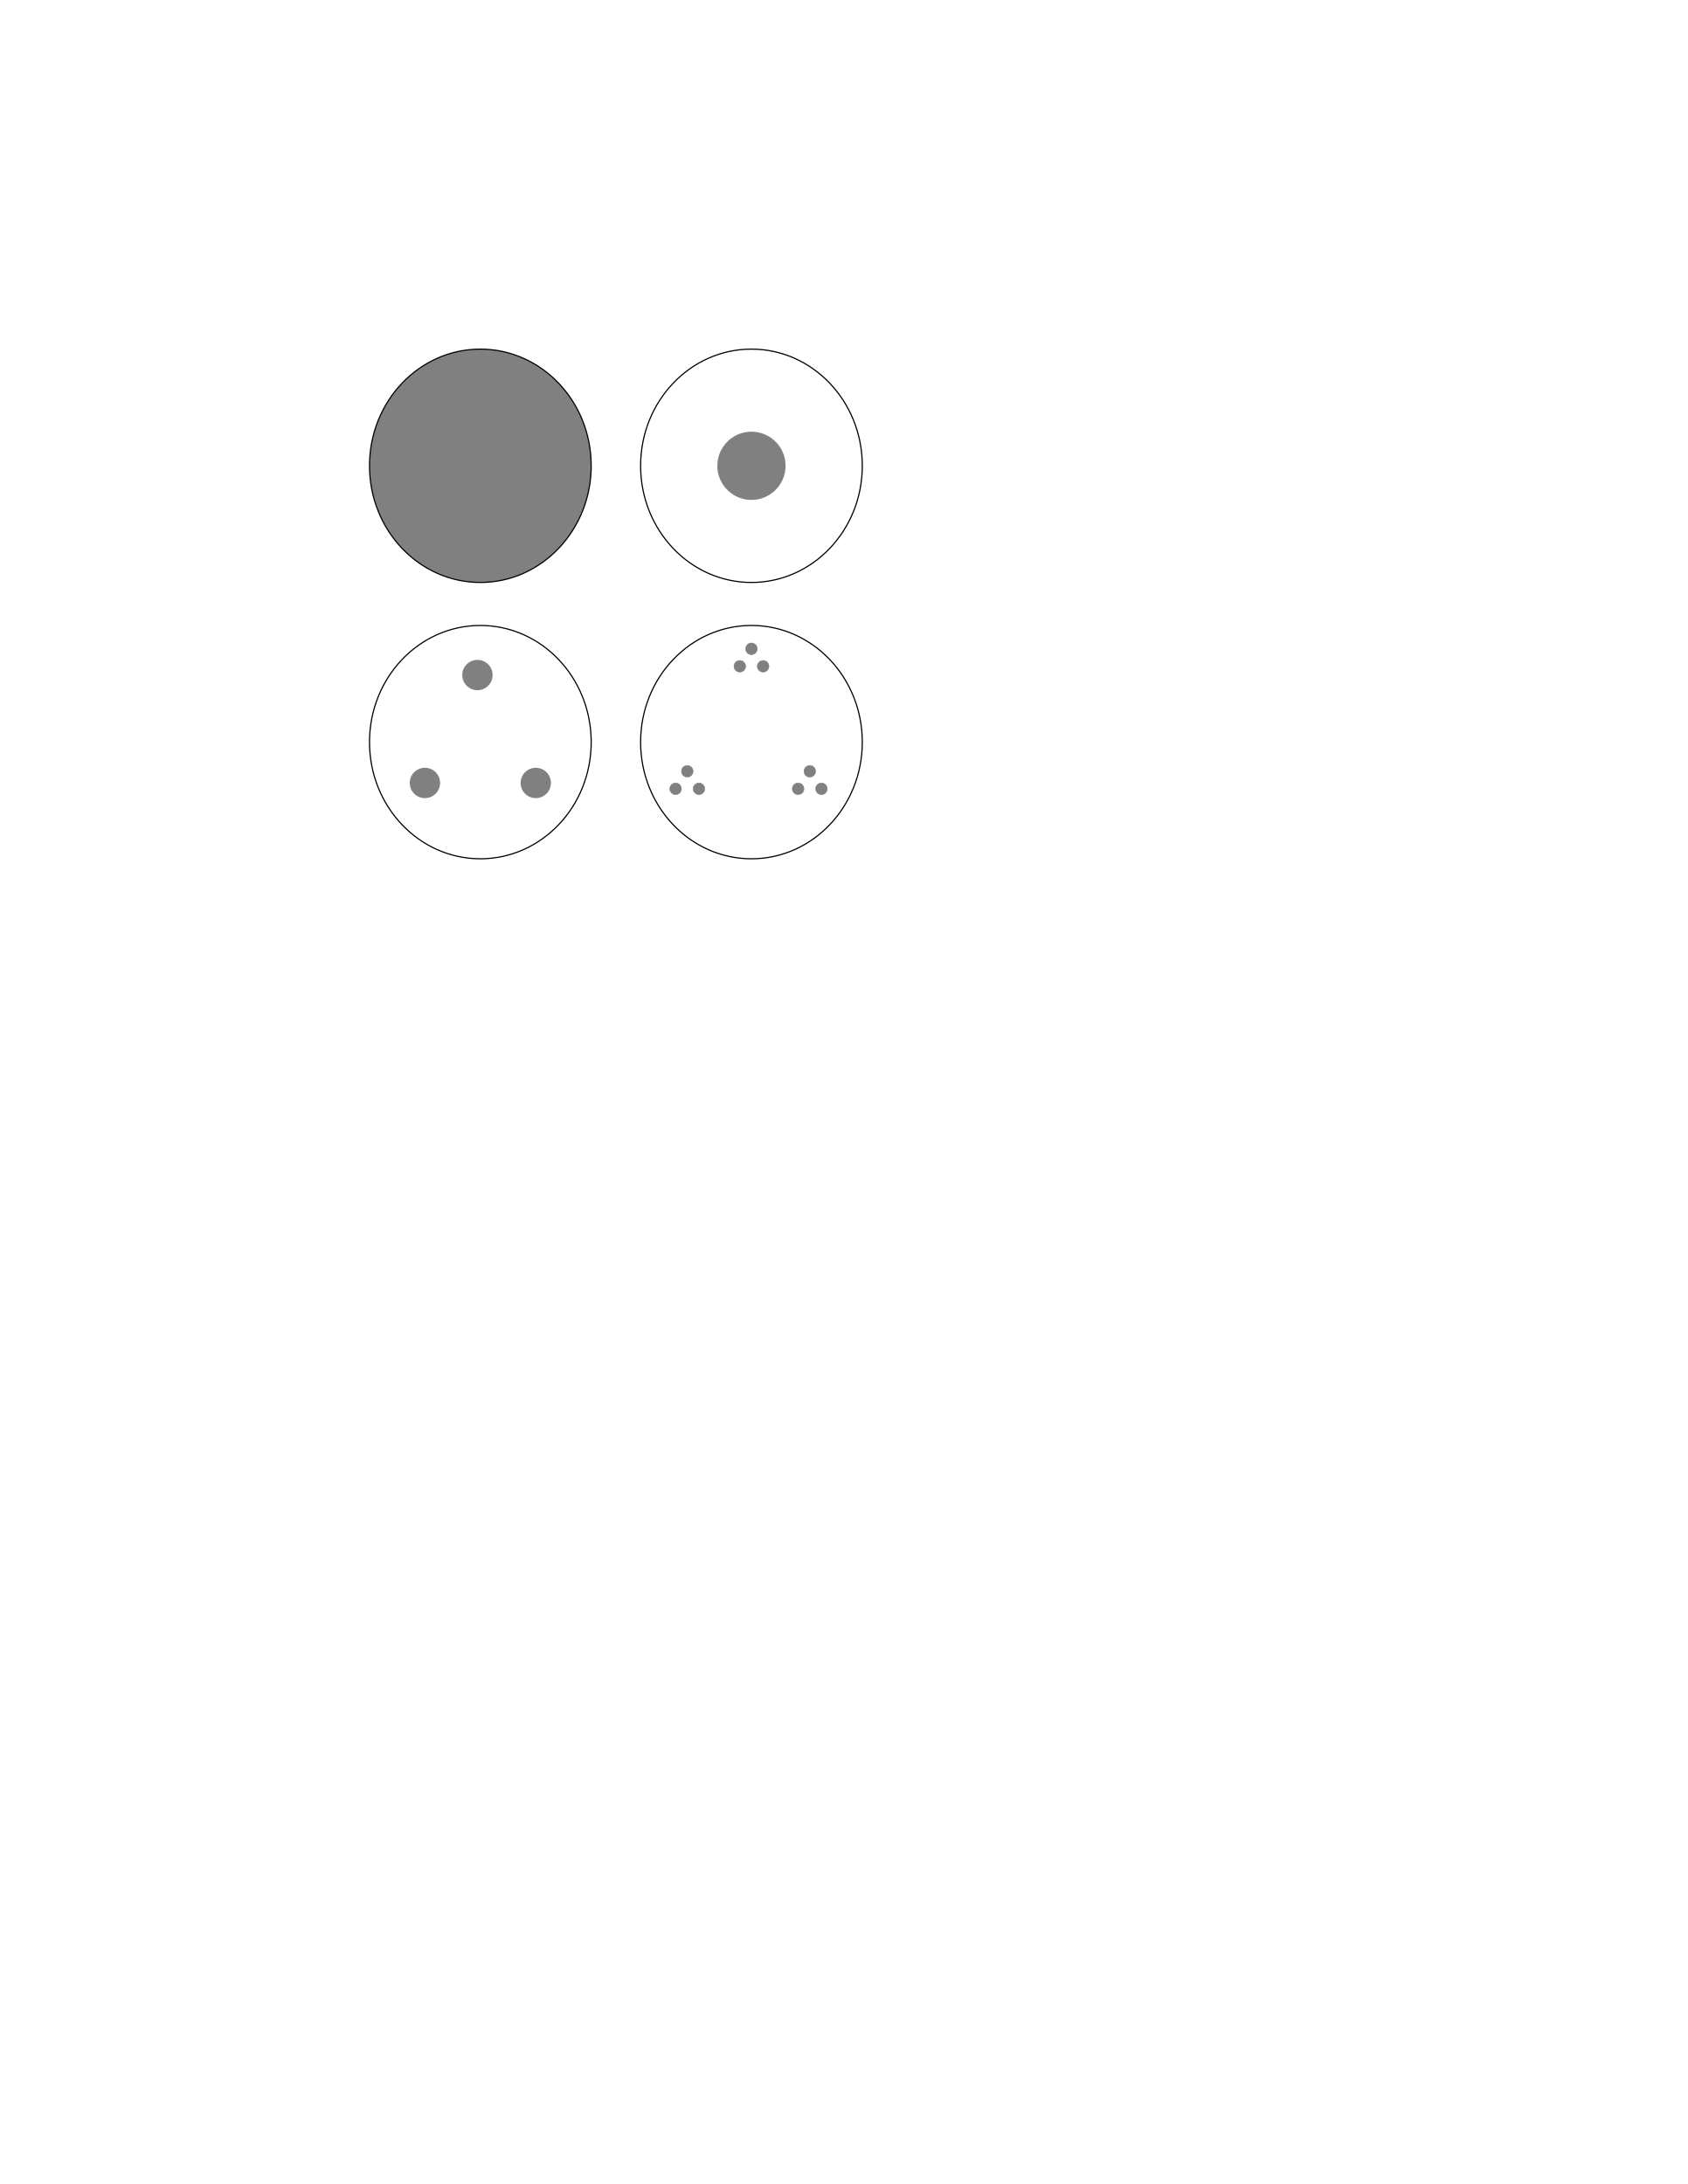
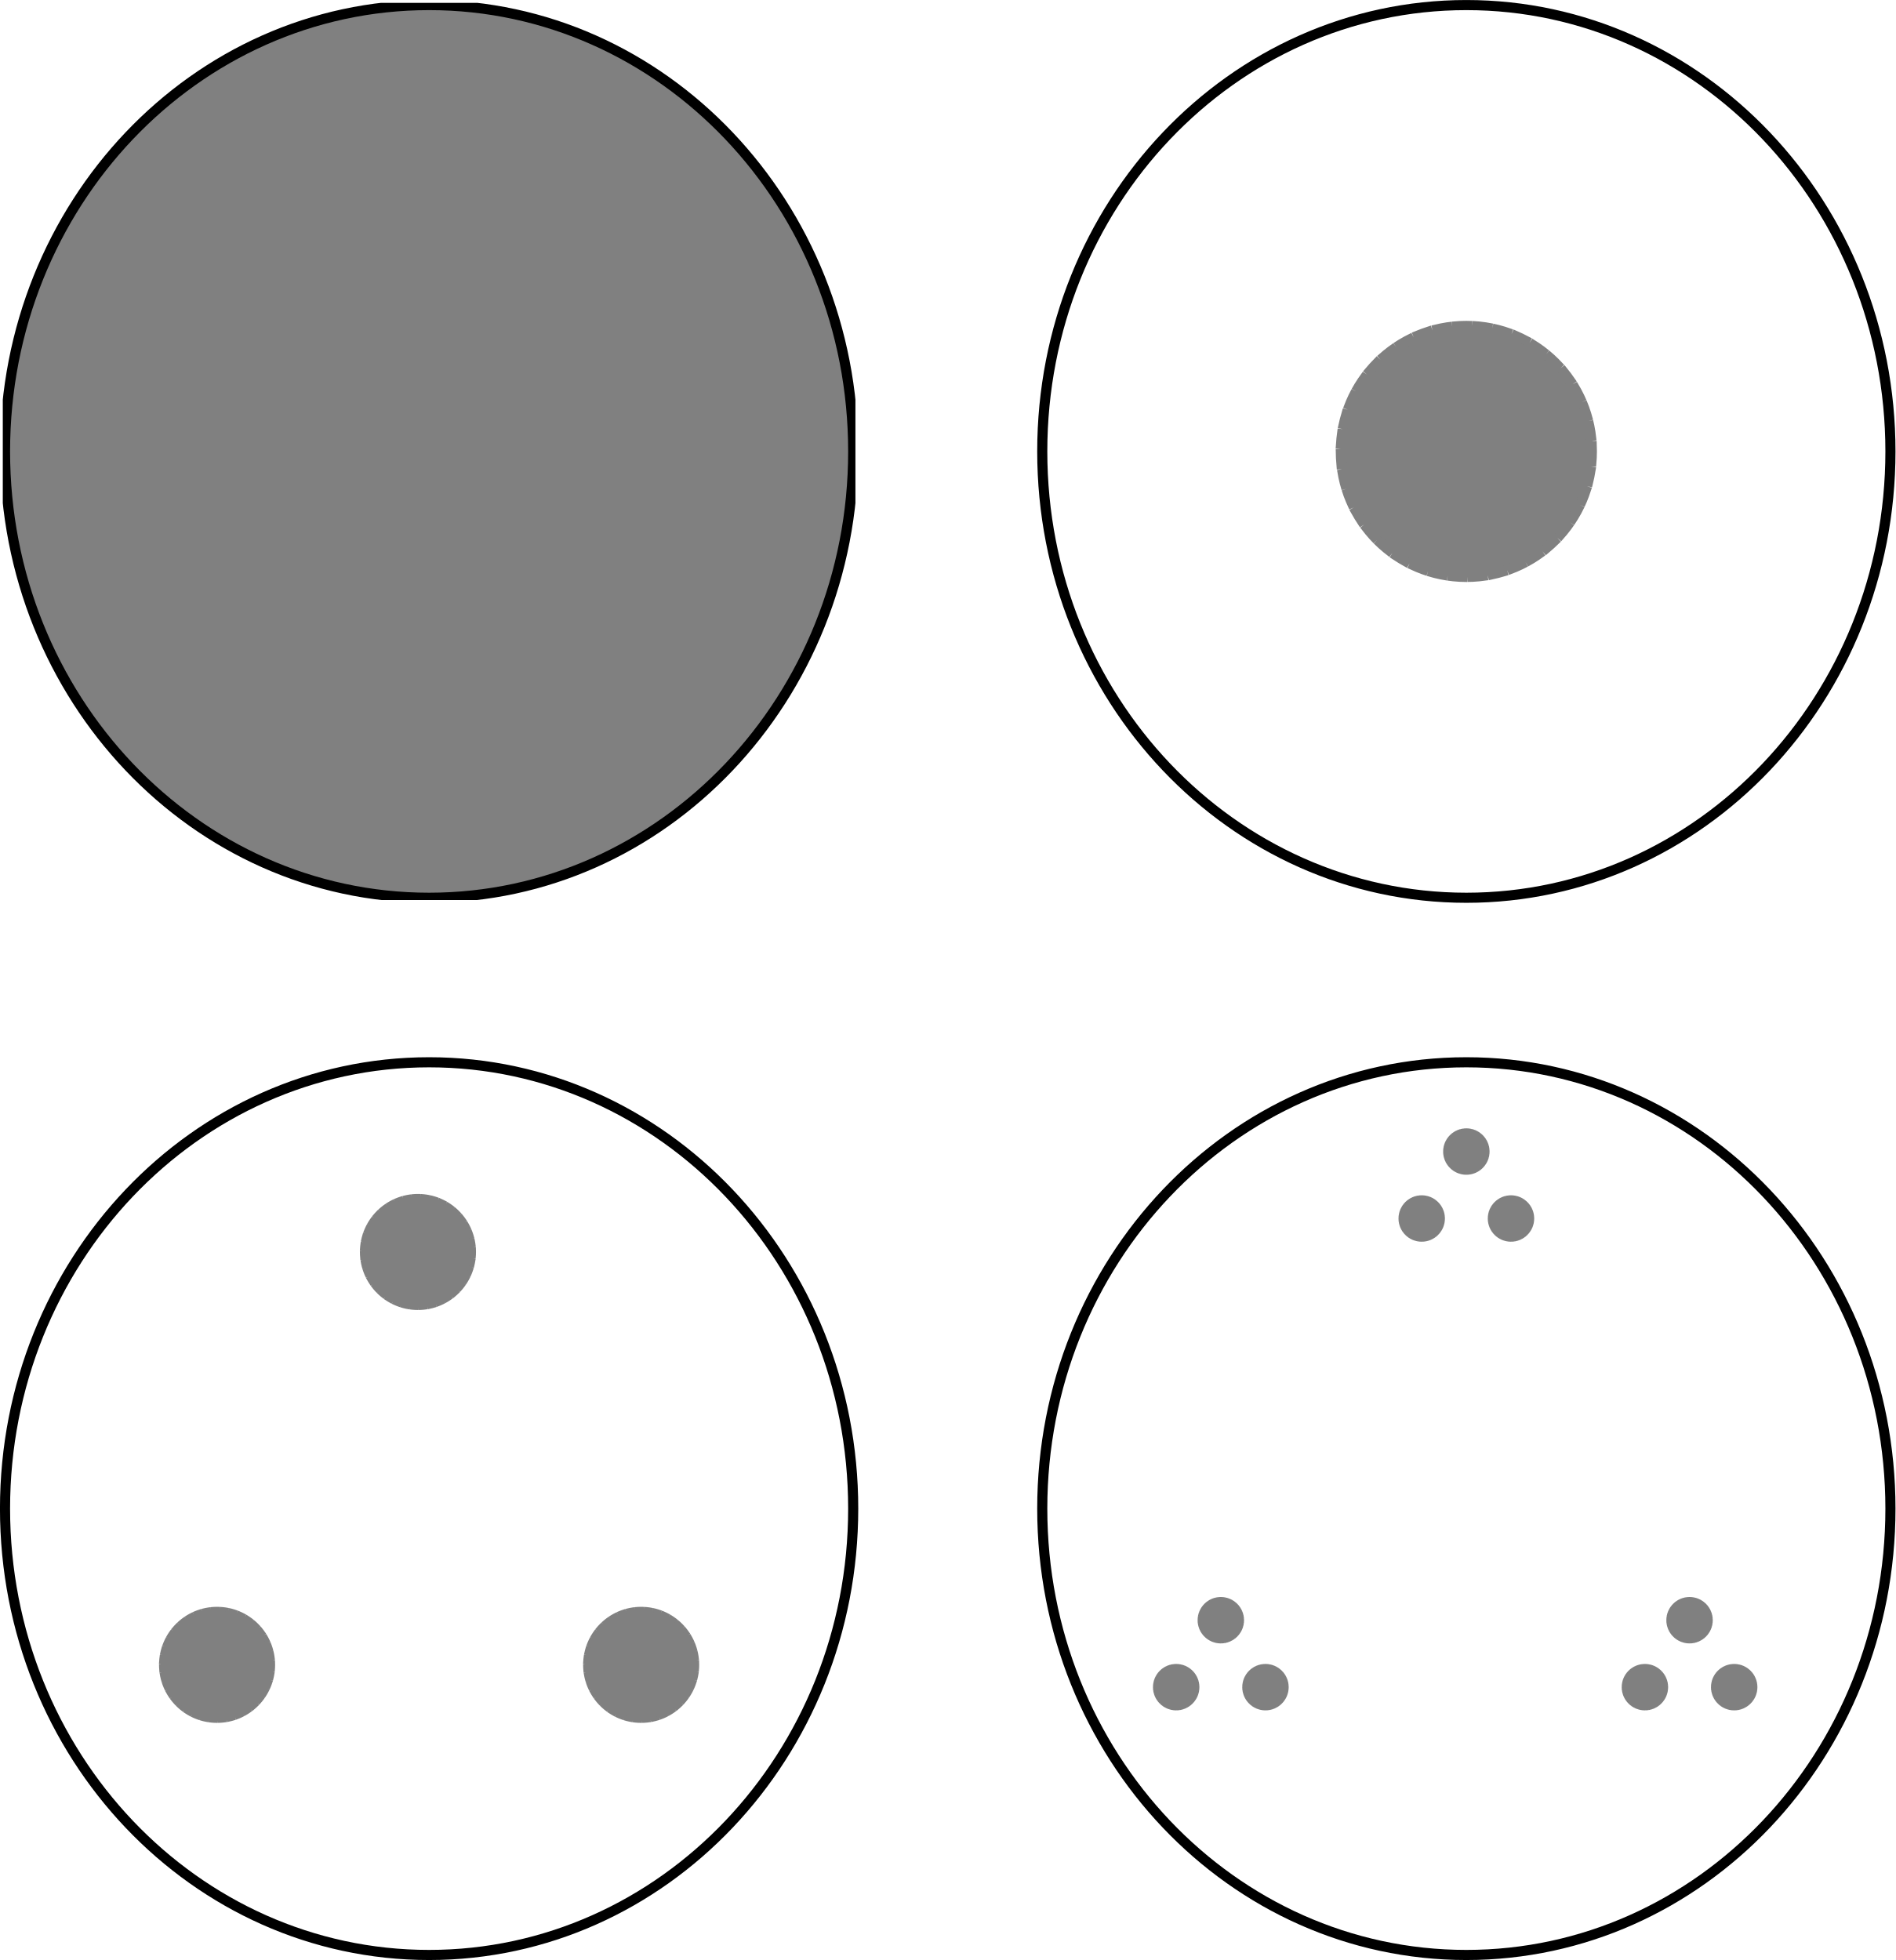
- <svg xmlns="http://www.w3.org/2000/svg" id="svg2985" version="1.1" width="765" height="990" xml:space="preserve">
+ <svg xmlns="http://www.w3.org/2000/svg" id="svg2985" version="1.1" width="750.487" height="776.132" xml:space="preserve">
  <defs id="defs2989">
    <clipPath clipPathUnits="userSpaceOnUse" id="clipPath3001">
      <path d="m 0,0 305.6,0 0,321.6 L 0,321.6 0,0 z" id="path3003" />
    </clipPath>
    <clipPath clipPathUnits="userSpaceOnUse" id="clipPath3023">
      <path d="m 0,0 305.6,0 0,321.6 L 0,321.6 0,0 z" id="path3025" />
    </clipPath>
    <clipPath clipPathUnits="userSpaceOnUse" id="clipPath3049">
      <path d="m 0,0 305.6,0 0,321.6 L 0,321.6 0,0 z" id="path3051" />
    </clipPath>
    <clipPath clipPathUnits="userSpaceOnUse" id="clipPath3083">
      <path d="m 0,0 305.6,0 0,321.6 L 0,321.6 0,0 z" id="path3085" />
    </clipPath>
  </defs>
-   <g id="g2993" transform="matrix(1.25,0,0,-1.25,167.21,264.2937)">
-     <g id="g2995" transform="scale(0.26442,0.26442)">
-       <g id="g2997">
-         <g id="g2999" />
-         <g id="g3005">
-           <g clip-path="url(#clipPath3001)" id="g3007">
-             <g id="g3009">
-               <g transform="matrix(1,0,0,-1,0,321.6)" id="g3011">
-                 <path d="m 304.801,160.789 c 0,88.367 -68.055,160 -152,160 -83.949,0 -152,-71.633 -152,-160 0,-88.363 68.051,-160 152,-160 83.945,0 152,71.637 152,160 z" style="fill:#808080;fill-opacity:1;fill-rule:nonzero;stroke:#000000;stroke-opacity:1;stroke-width:1.6;stroke-linecap:square;stroke-linejoin:miter;stroke-miterlimit:4;stroke-dasharray:1.6,1.6;stroke-dashoffset:0" id="path3013" />
+   <g id="g2993" transform="matrix(1.25,0,0,-1.25,160.5122,260.6479)">
+     <g id="g2995" transform="matrix(0.8837238,0,0,0.8837238,-127.526,-76.59861)" style="stroke-width:3.621;stroke-miterlimit:4;stroke-dasharray:none">
+       <g id="g2997" style="stroke-width:3.621;stroke-miterlimit:4;stroke-dasharray:none">
+         <g id="g2999" style="stroke-width:3.621;stroke-miterlimit:4;stroke-dasharray:none" />
+         <g id="g3005" style="stroke-width:3.621;stroke-miterlimit:4;stroke-dasharray:none">
+           <g clip-path="url(#clipPath3001)" id="g3007" style="stroke-width:3.621;stroke-miterlimit:4;stroke-dasharray:none">
+             <g id="g3009" style="stroke-width:3.621;stroke-miterlimit:4;stroke-dasharray:none">
+               <g transform="matrix(1,0,0,-1,0,321.6)" id="g3011" style="stroke-width:3.621;stroke-miterlimit:4;stroke-dasharray:none">
+                 <path d="m 304.801,160.789 c 0,88.367 -68.055,160 -152,160 -83.949,0 -152,-71.633 -152,-160 0,-88.363 68.051,-160 152,-160 83.945,0 152,71.637 152,160 z" style="fill:#808080;fill-opacity:1;fill-rule:nonzero;stroke:#000000;stroke-width:3.621;stroke-linecap:square;stroke-linejoin:miter;stroke-miterlimit:4;stroke-opacity:1;stroke-dasharray:none;stroke-dashoffset:0" id="path3013" />
              </g>
            </g>
          </g>
        </g>
      </g>
    </g>
-     <g id="g3015" transform="translate(98.301,0)">
-       <g id="g3017" transform="scale(0.26442,0.26442)">
-         <g id="g3019">
-           <g id="g3021" />
-           <g id="g3027">
-             <g clip-path="url(#clipPath3023)" id="g3029">
-               <g id="g3031">
-                 <g transform="matrix(1,0,0,-1,0,321.6)" id="g3033">
-                   <path d="m 304.801,160.789 c 0,88.367 -68.055,160 -152,160 -83.949,0 -152,-71.633 -152,-160 0,-88.363 68.051,-160 152,-160 83.945,0 152,71.637 152,160 z" style="fill:none;stroke:#000000;stroke-opacity:1;stroke-width:1.6;stroke-linecap:square;stroke-linejoin:miter;stroke-miterlimit:4;stroke-dasharray:1.6,1.6;stroke-dashoffset:0" id="path3035" />
-                 </g>
-                 <g transform="matrix(1,0,0,-1,0,321.6)" id="g3037">
-                   <path d="m 197.801,160.789 c 0,24.852 -20.149,45 -45,45 -24.856,0 -45,-20.148 -45,-45 0,-24.851 20.144,-45 45,-45 24.851,0 45,20.149 45,45 z" style="fill:#808080;fill-opacity:1;fill-rule:nonzero;stroke:#808080;stroke-opacity:1;stroke-width:3.6;stroke-linecap:square;stroke-linejoin:miter;stroke-miterlimit:4;stroke-dasharray:3.6,3.6;stroke-dashoffset:0" id="path3039" />
-                 </g>
-               </g>
-             </g>
-           </g>
-         </g>
+     <g id="g3015" transform="matrix(3.342122,0,0,3.342122,201.0079,-76.59861)">
+       <g id="g3033" transform="matrix(0.26442,0,0,-0.26442,0,85.03748)" style="stroke-width:3.621;stroke-miterlimit:4;stroke-dasharray:none">
+         <path id="path3035" style="fill:none;stroke:#000000;stroke-width:3.621;stroke-linecap:square;stroke-linejoin:miter;stroke-miterlimit:4;stroke-opacity:1;stroke-dasharray:none;stroke-dashoffset:0" d="m 304.801,160.789 c 0,88.367 -68.055,160 -152,160 -83.949,0 -152,-71.633 -152,-160 0,-88.363 68.051,-160 152,-160 83.945,0 152,71.637 152,160 z" />
      </g>
-       <g id="g3041" transform="translate(-98.301,-100.209)">
-         <g id="g3043" transform="scale(0.26442,0.26442)">
-           <g id="g3045">
-             <g id="g3047" />
-             <g id="g3053">
-               <g clip-path="url(#clipPath3049)" id="g3055">
-                 <g id="g3057">
-                   <g transform="matrix(1,0,0,-1,0,321.6)" id="g3059">
-                     <path d="m 304.801,160.789 c 0,88.367 -68.055,160 -152,160 -83.949,0 -152,-71.633 -152,-160 0,-88.363 68.051,-160 152,-160 83.945,0 152,71.637 152,160 z" style="fill:none;stroke:#000000;stroke-opacity:1;stroke-width:1.6;stroke-linecap:square;stroke-linejoin:miter;stroke-miterlimit:4;stroke-dasharray:1.6,1.6;stroke-dashoffset:0" id="path3061" />
-                   </g>
-                   <g transform="matrix(1,0,0,-1,0,321.6)" id="g3063">
-                     <path d="m 168.801,68.789 c 0,11.047 -8.957,20 -20,20 -11.047,0 -20,-8.953 -20,-20 0,-11.047 8.953,-20 20,-20 11.043,0 20,8.953 20,20 z" style="fill:#808080;fill-opacity:1;fill-rule:nonzero;stroke:#808080;stroke-opacity:1;stroke-width:1.6;stroke-linecap:square;stroke-linejoin:miter;stroke-miterlimit:4;stroke-dasharray:1.6,1.6;stroke-dashoffset:0" id="path3065" />
-                   </g>
-                   <g transform="matrix(1,0,0,-1,0,321.6)" id="g3067">
-                     <path d="m 248.801,216.789 c 0,11.047 -8.957,20 -20,20 -11.047,0 -20,-8.953 -20,-20 0,-11.047 8.953,-20 20,-20 11.043,0 20,8.953 20,20 z" style="fill:#808080;fill-opacity:1;fill-rule:nonzero;stroke:#808080;stroke-opacity:1;stroke-width:1.6;stroke-linecap:square;stroke-linejoin:miter;stroke-miterlimit:4;stroke-dasharray:1.6,1.6;stroke-dashoffset:0" id="path3069" />
-                   </g>
-                   <g transform="matrix(1,0,0,-1,0,321.6)" id="g3071">
-                     <path d="m 96.801,216.789 c 0,11.047 -8.957,20 -20,20 -11.047,0 -20,-8.953 -20,-20 0,-11.047 8.953,-20 20,-20 11.043,0 20,8.953 20,20 z" style="fill:#808080;fill-opacity:1;fill-rule:nonzero;stroke:#808080;stroke-opacity:1;stroke-width:1.6;stroke-linecap:square;stroke-linejoin:miter;stroke-miterlimit:4;stroke-dasharray:1.6,1.6;stroke-dashoffset:0" id="path3073" />
-                   </g>
-                 </g>
-               </g>
-             </g>
-           </g>
-         </g>
-         <g id="g3075" transform="translate(98.301,0)">
-           <g id="g3077" transform="scale(0.26442,0.26442)">
-             <g id="g3079">
-               <g id="g3081" />
-               <g id="g3087">
-                 <g clip-path="url(#clipPath3083)" id="g3089">
-                   <g id="g3091">
-                     <g transform="matrix(1,0,0,-1,0,321.6)" id="g3093">
-                       <path d="m 304.801,160.789 c 0,88.367 -68.055,160 -152,160 -83.949,0 -152,-71.633 -152,-160 0,-88.363 68.051,-160 152,-160 83.945,0 152,71.637 152,160 z" style="fill:none;stroke:#000000;stroke-opacity:1;stroke-width:1.6;stroke-linecap:square;stroke-linejoin:miter;stroke-miterlimit:4;stroke-dasharray:1.6,1.6;stroke-dashoffset:0" id="path3095" />
-                     </g>
-                     <g transform="matrix(1,0,0,-1,0,321.6)" id="g3097">
-                       <path d="m 160.801,32.789 c 0,4.418 -3.582,8 -8,8 -4.418,0 -8,-3.582 -8,-8 0,-4.418 3.582,-8 8,-8 4.418,0 8,3.582 8,8 z" style="fill:#808080;fill-opacity:1;fill-rule:nonzero;stroke:#808080;stroke-opacity:1;stroke-width:0.64;stroke-linecap:square;stroke-linejoin:miter;stroke-miterlimit:4;stroke-dasharray:0.64,0.64;stroke-dashoffset:0" id="path3099" />
-                     </g>
-                     <g transform="matrix(1,0,0,-1,0,321.6)" id="g3101">
-                       <path d="m 176.801,56.789 c 0,4.418 -3.582,8 -8,8 -4.418,0 -8,-3.582 -8,-8 0,-4.418 3.582,-8 8,-8 4.418,0 8,3.582 8,8 z" style="fill:#808080;fill-opacity:1;fill-rule:nonzero;stroke:#808080;stroke-opacity:1;stroke-width:0.64;stroke-linecap:square;stroke-linejoin:miter;stroke-miterlimit:4;stroke-dasharray:0.64,0.64;stroke-dashoffset:0" id="path3103" />
-                     </g>
-                     <g transform="matrix(1,0,0,-1,0,321.6)" id="g3105">
-                       <path d="m 144.801,56.789 c 0,4.418 -3.582,8 -8,8 -4.418,0 -8,-3.582 -8,-8 0,-4.418 3.582,-8 8,-8 4.418,0 8,3.582 8,8 z" style="fill:#808080;fill-opacity:1;fill-rule:nonzero;stroke:#808080;stroke-opacity:1;stroke-width:0.64;stroke-linecap:square;stroke-linejoin:miter;stroke-miterlimit:4;stroke-dasharray:0.64,0.64;stroke-dashoffset:0" id="path3107" />
-                     </g>
-                     <g transform="matrix(1,0,0,-1,0,321.6)" id="g3109">
-                       <path d="m 240.801,200.789 c 0,4.418 -3.582,8 -8,8 -4.418,0 -8,-3.582 -8,-8 0,-4.418 3.582,-8 8,-8 4.418,0 8,3.582 8,8 z" style="fill:#808080;fill-opacity:1;fill-rule:nonzero;stroke:#808080;stroke-opacity:1;stroke-width:0.64;stroke-linecap:square;stroke-linejoin:miter;stroke-miterlimit:4;stroke-dasharray:0.64,0.64;stroke-dashoffset:0" id="path3111" />
-                     </g>
-                     <g transform="matrix(1,0,0,-1,0,321.6)" id="g3113">
-                       <path d="m 256.801,224.789 c 0,4.418 -3.582,8 -8,8 -4.418,0 -8,-3.582 -8,-8 0,-4.418 3.582,-8 8,-8 4.418,0 8,3.582 8,8 z" style="fill:#808080;fill-opacity:1;fill-rule:nonzero;stroke:#808080;stroke-opacity:1;stroke-width:0.64;stroke-linecap:square;stroke-linejoin:miter;stroke-miterlimit:4;stroke-dasharray:0.64,0.64;stroke-dashoffset:0" id="path3115" />
-                     </g>
-                     <g transform="matrix(1,0,0,-1,0,321.6)" id="g3117">
-                       <path d="m 224.801,224.789 c 0,4.418 -3.582,8 -8,8 -4.418,0 -8,-3.582 -8,-8 0,-4.418 3.582,-8 8,-8 4.418,0 8,3.582 8,8 z" style="fill:#808080;fill-opacity:1;fill-rule:nonzero;stroke:#808080;stroke-opacity:1;stroke-width:0.64;stroke-linecap:square;stroke-linejoin:miter;stroke-miterlimit:4;stroke-dasharray:0.64,0.64;stroke-dashoffset:0" id="path3119" />
-                     </g>
-                     <g transform="matrix(1,0,0,-1,0,321.6)" id="g3121">
-                       <path d="m 72.801,200.789 c 0,4.418 -3.582,8 -8,8 -4.418,0 -8,-3.582 -8,-8 0,-4.418 3.582,-8 8,-8 4.418,0 8,3.582 8,8 z" style="fill:#808080;fill-opacity:1;fill-rule:nonzero;stroke:#808080;stroke-opacity:1;stroke-width:0.64;stroke-linecap:square;stroke-linejoin:miter;stroke-miterlimit:4;stroke-dasharray:0.64,0.64;stroke-dashoffset:0" id="path3123" />
-                     </g>
-                     <g transform="matrix(1,0,0,-1,0,321.6)" id="g3125">
-                       <path d="m 88.801,224.789 c 0,4.418 -3.582,8 -8,8 -4.418,0 -8,-3.582 -8,-8 0,-4.418 3.582,-8 8,-8 4.418,0 8,3.582 8,8 z" style="fill:#808080;fill-opacity:1;fill-rule:nonzero;stroke:#808080;stroke-opacity:1;stroke-width:0.64;stroke-linecap:square;stroke-linejoin:miter;stroke-miterlimit:4;stroke-dasharray:0.64,0.64;stroke-dashoffset:0" id="path3127" />
-                     </g>
-                     <g transform="matrix(1,0,0,-1,0,321.6)" id="g3129">
-                       <path d="m 56.801,224.789 c 0,4.418 -3.582,8 -8,8 -4.418,0 -8,-3.582 -8,-8 0,-4.418 3.582,-8 8,-8 4.418,0 8,3.582 8,8 z" style="fill:#808080;fill-opacity:1;fill-rule:nonzero;stroke:#808080;stroke-opacity:1;stroke-width:0.64;stroke-linecap:square;stroke-linejoin:miter;stroke-miterlimit:4;stroke-dasharray:0.64,0.64;stroke-dashoffset:0" id="path3131" />
-                     </g>
-                   </g>
-                 </g>
-               </g>
-             </g>
-           </g>
-         </g>
+       <g id="g3037" transform="matrix(0.26442,0,0,-0.26442,0,85.03748)">
+         <path id="path3039" style="fill:#808080;fill-opacity:1;fill-rule:nonzero;stroke:#808080;stroke-width:3.6;stroke-linecap:square;stroke-linejoin:miter;stroke-miterlimit:4;stroke-opacity:1;stroke-dasharray:3.6, 3.6;stroke-dashoffset:0" d="m 197.801,160.789 c 0,24.852 -20.149,45 -45,45 -24.856,0 -45,-20.148 -45,-45 0,-24.851 20.144,-45 45,-45 24.851,0 45,20.149 45,45 z" />
+       </g>
+       <g transform="matrix(0.26442,0,0,-0.26442,-98.301,-15.17153)" id="g3059" style="stroke-width:3.621;stroke-miterlimit:4;stroke-dasharray:none">
+         <path d="m 304.801,160.789 c 0,88.367 -68.055,160 -152,160 -83.949,0 -152,-71.633 -152,-160 0,-88.363 68.051,-160 152,-160 83.945,0 152,71.637 152,160 z" style="fill:none;stroke:#000000;stroke-width:3.621;stroke-linecap:square;stroke-linejoin:miter;stroke-miterlimit:4;stroke-opacity:1;stroke-dasharray:none;stroke-dashoffset:0" id="path3061" />
+       </g>
+       <g transform="matrix(0.26442,0,0,-0.26442,-98.301,-15.17153)" id="g3063">
+         <path d="m 168.801,68.789 c 0,11.047 -8.957,20 -20,20 -11.047,0 -20,-8.953 -20,-20 0,-11.047 8.953,-20 20,-20 11.043,0 20,8.953 20,20 z" style="fill:#808080;fill-opacity:1;fill-rule:nonzero;stroke:#808080;stroke-width:1.6;stroke-linecap:square;stroke-linejoin:miter;stroke-miterlimit:4;stroke-opacity:1;stroke-dasharray:1.6, 1.6;stroke-dashoffset:0" id="path3065" />
+       </g>
+       <g transform="matrix(0.26442,0,0,-0.26442,-98.301,-15.17153)" id="g3067">
+         <path d="m 248.801,216.789 c 0,11.047 -8.957,20 -20,20 -11.047,0 -20,-8.953 -20,-20 0,-11.047 8.953,-20 20,-20 11.043,0 20,8.953 20,20 z" style="fill:#808080;fill-opacity:1;fill-rule:nonzero;stroke:#808080;stroke-width:1.6;stroke-linecap:square;stroke-linejoin:miter;stroke-miterlimit:4;stroke-opacity:1;stroke-dasharray:1.6, 1.6;stroke-dashoffset:0" id="path3069" />
+       </g>
+       <g transform="matrix(0.26442,0,0,-0.26442,-98.301,-15.17153)" id="g3071">
+         <path d="m 96.801,216.789 c 0,11.047 -8.957,20 -20,20 -11.047,0 -20,-8.953 -20,-20 0,-11.047 8.953,-20 20,-20 11.043,0 20,8.953 20,20 z" style="fill:#808080;fill-opacity:1;fill-rule:nonzero;stroke:#808080;stroke-width:1.6;stroke-linecap:square;stroke-linejoin:miter;stroke-miterlimit:4;stroke-opacity:1;stroke-dasharray:1.6, 1.6;stroke-dashoffset:0" id="path3073" />
+       </g>
+       <g id="g3093" transform="matrix(0.26442,0,0,-0.26442,0,-15.17153)" style="stroke-width:3.621;stroke-miterlimit:4;stroke-dasharray:none">
+         <path id="path3095" style="fill:none;stroke:#000000;stroke-width:3.621;stroke-linecap:square;stroke-linejoin:miter;stroke-miterlimit:4;stroke-opacity:1;stroke-dasharray:none;stroke-dashoffset:0" d="m 304.801,160.789 c 0,88.367 -68.055,160 -152,160 -83.949,0 -152,-71.633 -152,-160 0,-88.363 68.051,-160 152,-160 83.945,0 152,71.637 152,160 z" />
+       </g>
+       <g id="g3097" transform="matrix(0.26442,0,0,-0.26442,0,-15.17153)">
+         <path id="path3099" style="fill:#808080;fill-opacity:1;fill-rule:nonzero;stroke:#808080;stroke-width:0.64;stroke-linecap:square;stroke-linejoin:miter;stroke-miterlimit:4;stroke-opacity:1;stroke-dasharray:0.64, 0.64;stroke-dashoffset:0" d="m 160.801,32.789 c 0,4.418 -3.582,8 -8,8 -4.418,0 -8,-3.582 -8,-8 0,-4.418 3.582,-8 8,-8 4.418,0 8,3.582 8,8 z" />
+       </g>
+       <g id="g3101" transform="matrix(0.26442,0,0,-0.26442,0,-15.17153)">
+         <path id="path3103" style="fill:#808080;fill-opacity:1;fill-rule:nonzero;stroke:#808080;stroke-width:0.64;stroke-linecap:square;stroke-linejoin:miter;stroke-miterlimit:4;stroke-opacity:1;stroke-dasharray:0.64, 0.64;stroke-dashoffset:0" d="m 176.801,56.789 c 0,4.418 -3.582,8 -8,8 -4.418,0 -8,-3.582 -8,-8 0,-4.418 3.582,-8 8,-8 4.418,0 8,3.582 8,8 z" />
+       </g>
+       <g id="g3105" transform="matrix(0.26442,0,0,-0.26442,0,-15.17153)">
+         <path id="path3107" style="fill:#808080;fill-opacity:1;fill-rule:nonzero;stroke:#808080;stroke-width:0.64;stroke-linecap:square;stroke-linejoin:miter;stroke-miterlimit:4;stroke-opacity:1;stroke-dasharray:0.64, 0.64;stroke-dashoffset:0" d="m 144.801,56.789 c 0,4.418 -3.582,8 -8,8 -4.418,0 -8,-3.582 -8,-8 0,-4.418 3.582,-8 8,-8 4.418,0 8,3.582 8,8 z" />
+       </g>
+       <g id="g3109" transform="matrix(0.26442,0,0,-0.26442,0,-15.17153)">
+         <path id="path3111" style="fill:#808080;fill-opacity:1;fill-rule:nonzero;stroke:#808080;stroke-width:0.64;stroke-linecap:square;stroke-linejoin:miter;stroke-miterlimit:4;stroke-opacity:1;stroke-dasharray:0.64, 0.64;stroke-dashoffset:0" d="m 240.801,200.789 c 0,4.418 -3.582,8 -8,8 -4.418,0 -8,-3.582 -8,-8 0,-4.418 3.582,-8 8,-8 4.418,0 8,3.582 8,8 z" />
+       </g>
+       <g id="g3113" transform="matrix(0.26442,0,0,-0.26442,0,-15.17153)">
+         <path id="path3115" style="fill:#808080;fill-opacity:1;fill-rule:nonzero;stroke:#808080;stroke-width:0.64;stroke-linecap:square;stroke-linejoin:miter;stroke-miterlimit:4;stroke-opacity:1;stroke-dasharray:0.64, 0.64;stroke-dashoffset:0" d="m 256.801,224.789 c 0,4.418 -3.582,8 -8,8 -4.418,0 -8,-3.582 -8,-8 0,-4.418 3.582,-8 8,-8 4.418,0 8,3.582 8,8 z" />
+       </g>
+       <g id="g3117" transform="matrix(0.26442,0,0,-0.26442,0,-15.17153)">
+         <path id="path3119" style="fill:#808080;fill-opacity:1;fill-rule:nonzero;stroke:#808080;stroke-width:0.64;stroke-linecap:square;stroke-linejoin:miter;stroke-miterlimit:4;stroke-opacity:1;stroke-dasharray:0.64, 0.64;stroke-dashoffset:0" d="m 224.801,224.789 c 0,4.418 -3.582,8 -8,8 -4.418,0 -8,-3.582 -8,-8 0,-4.418 3.582,-8 8,-8 4.418,0 8,3.582 8,8 z" />
+       </g>
+       <g id="g3121" transform="matrix(0.26442,0,0,-0.26442,0,-15.17153)">
+         <path id="path3123" style="fill:#808080;fill-opacity:1;fill-rule:nonzero;stroke:#808080;stroke-width:0.64;stroke-linecap:square;stroke-linejoin:miter;stroke-miterlimit:4;stroke-opacity:1;stroke-dasharray:0.64, 0.64;stroke-dashoffset:0" d="m 72.801,200.789 c 0,4.418 -3.582,8 -8,8 -4.418,0 -8,-3.582 -8,-8 0,-4.418 3.582,-8 8,-8 4.418,0 8,3.582 8,8 z" />
+       </g>
+       <g id="g3125" transform="matrix(0.26442,0,0,-0.26442,0,-15.17153)">
+         <path id="path3127" style="fill:#808080;fill-opacity:1;fill-rule:nonzero;stroke:#808080;stroke-width:0.64;stroke-linecap:square;stroke-linejoin:miter;stroke-miterlimit:4;stroke-opacity:1;stroke-dasharray:0.64, 0.64;stroke-dashoffset:0" d="m 88.801,224.789 c 0,4.418 -3.582,8 -8,8 -4.418,0 -8,-3.582 -8,-8 0,-4.418 3.582,-8 8,-8 4.418,0 8,3.582 8,8 z" />
+       </g>
+       <g id="g3129" transform="matrix(0.26442,0,0,-0.26442,0,-15.17153)">
+         <path id="path3131" style="fill:#808080;fill-opacity:1;fill-rule:nonzero;stroke:#808080;stroke-width:0.64;stroke-linecap:square;stroke-linejoin:miter;stroke-miterlimit:4;stroke-opacity:1;stroke-dasharray:0.64, 0.64;stroke-dashoffset:0" d="m 56.801,224.789 c 0,4.418 -3.582,8 -8,8 -4.418,0 -8,-3.582 -8,-8 0,-4.418 3.582,-8 8,-8 4.418,0 8,3.582 8,8 z" />
      </g>
    </g>
  </g>
</svg>
